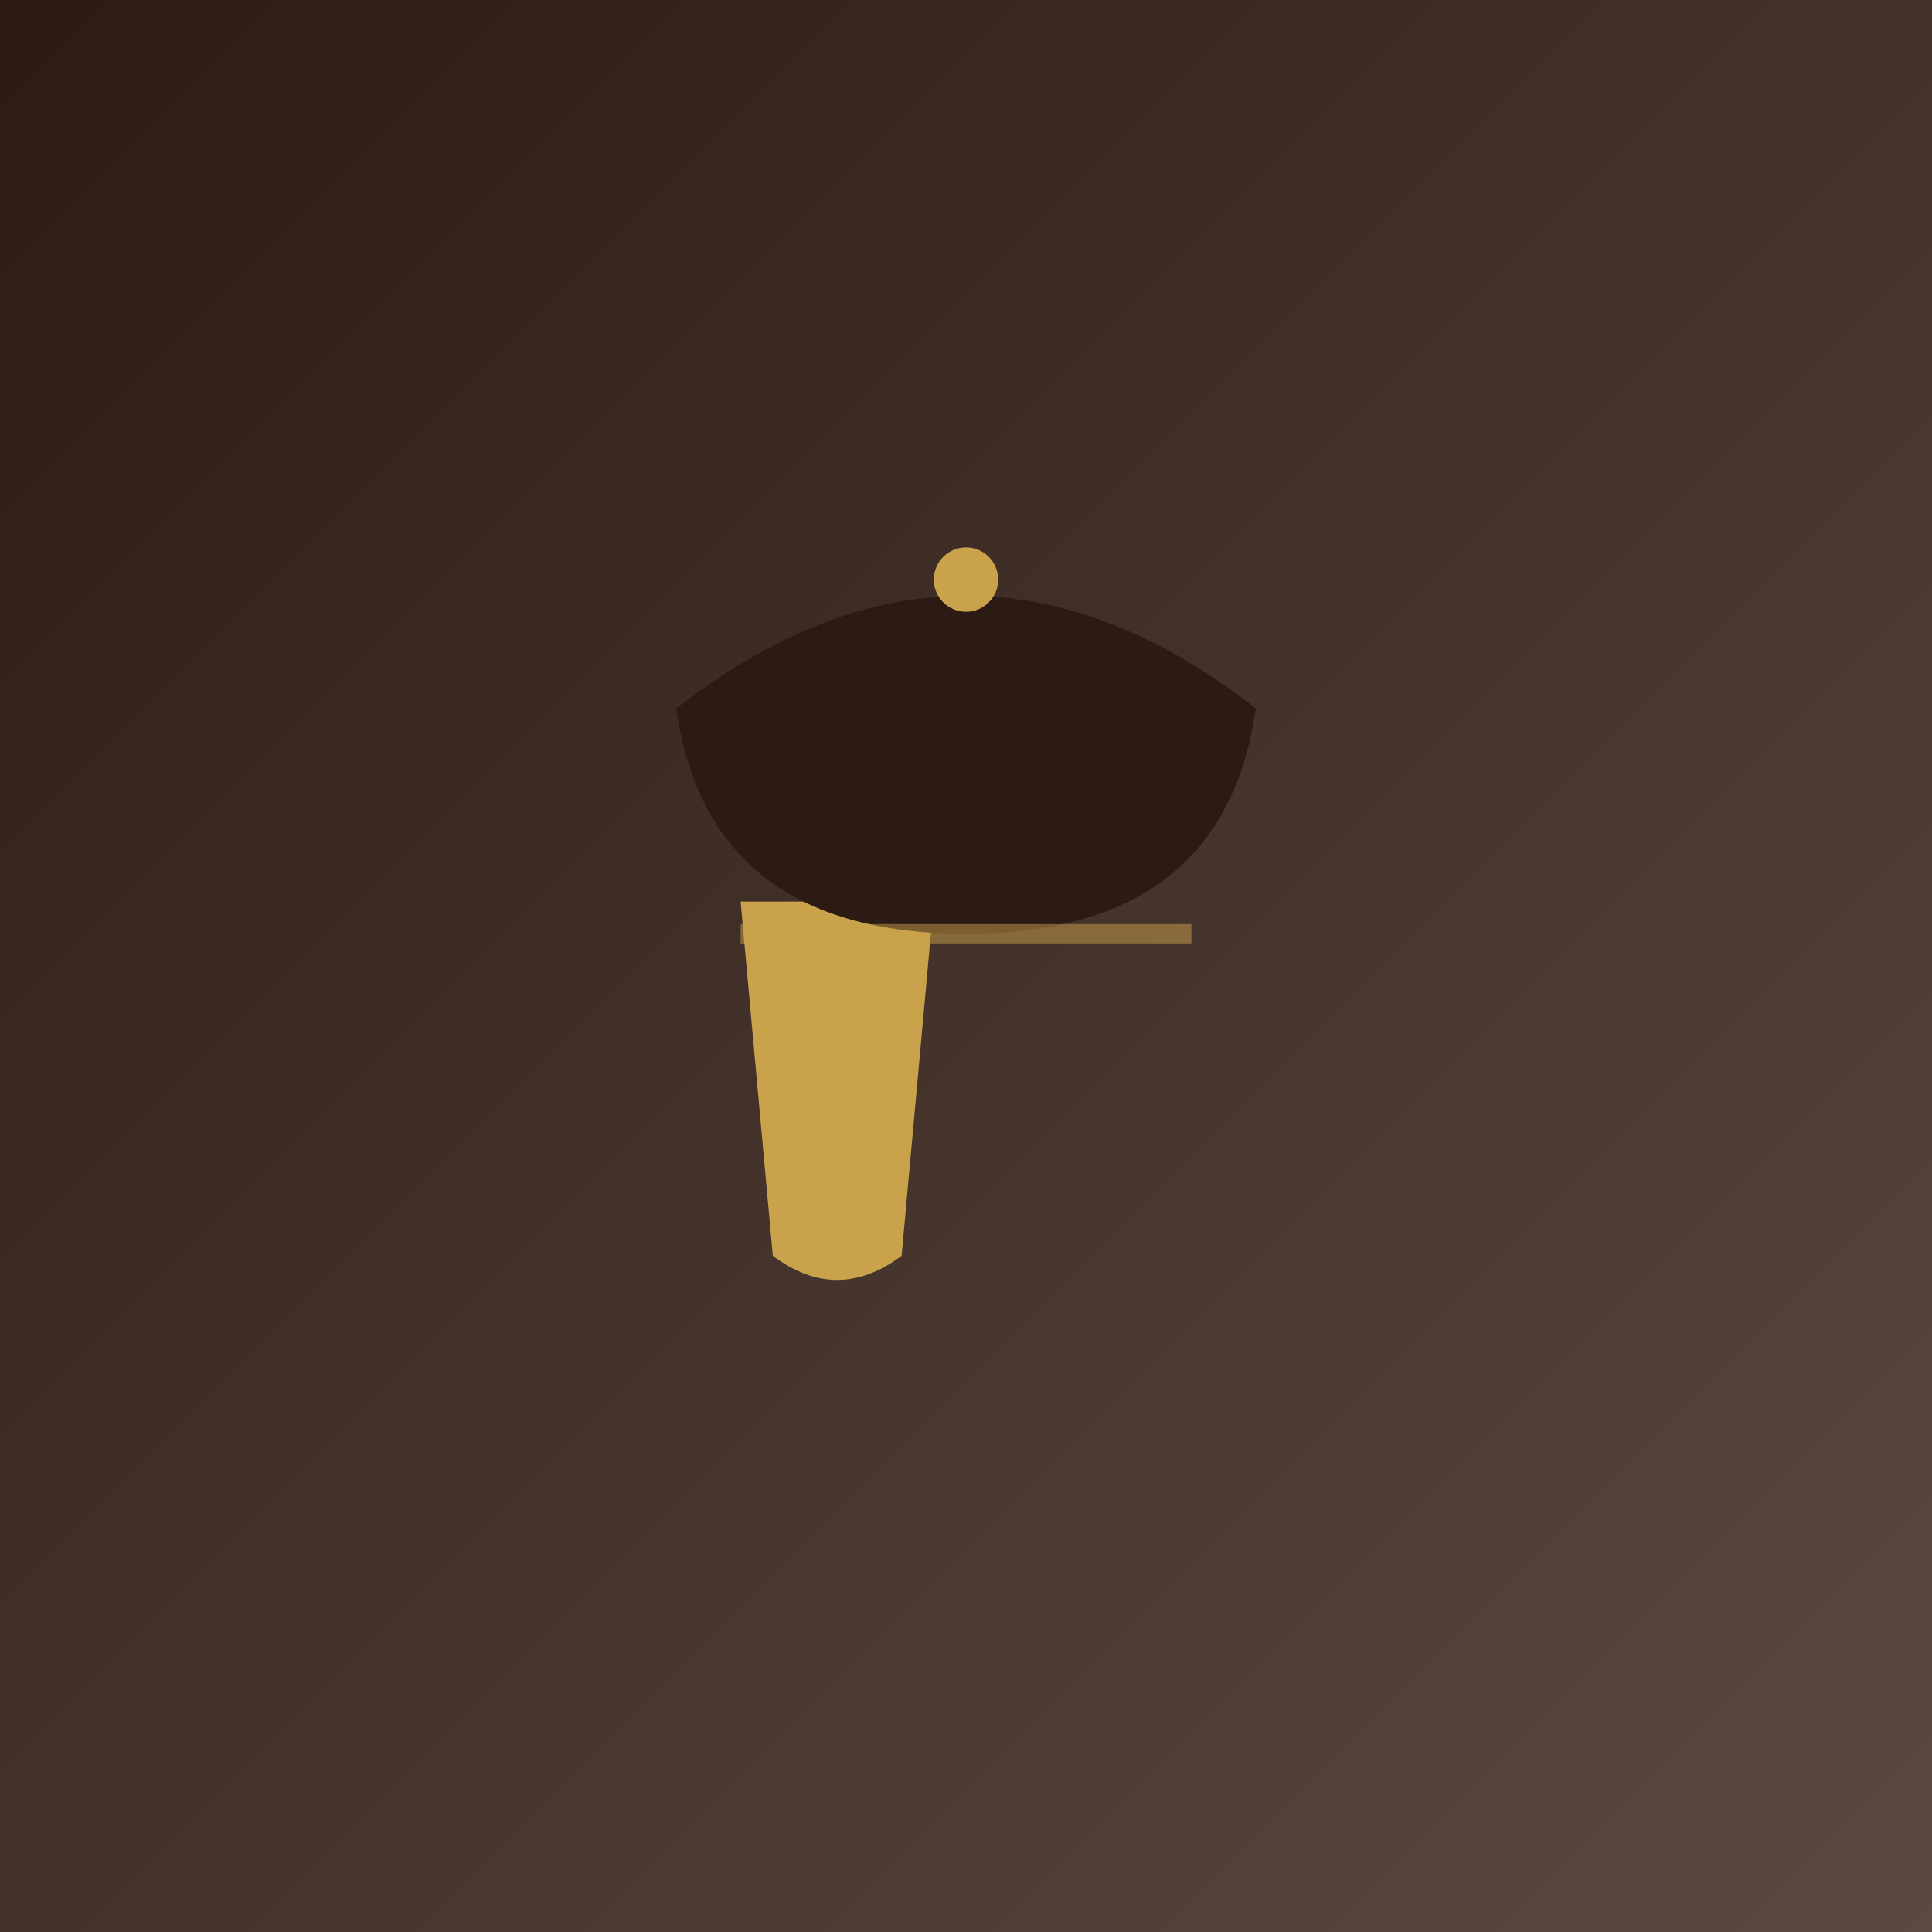
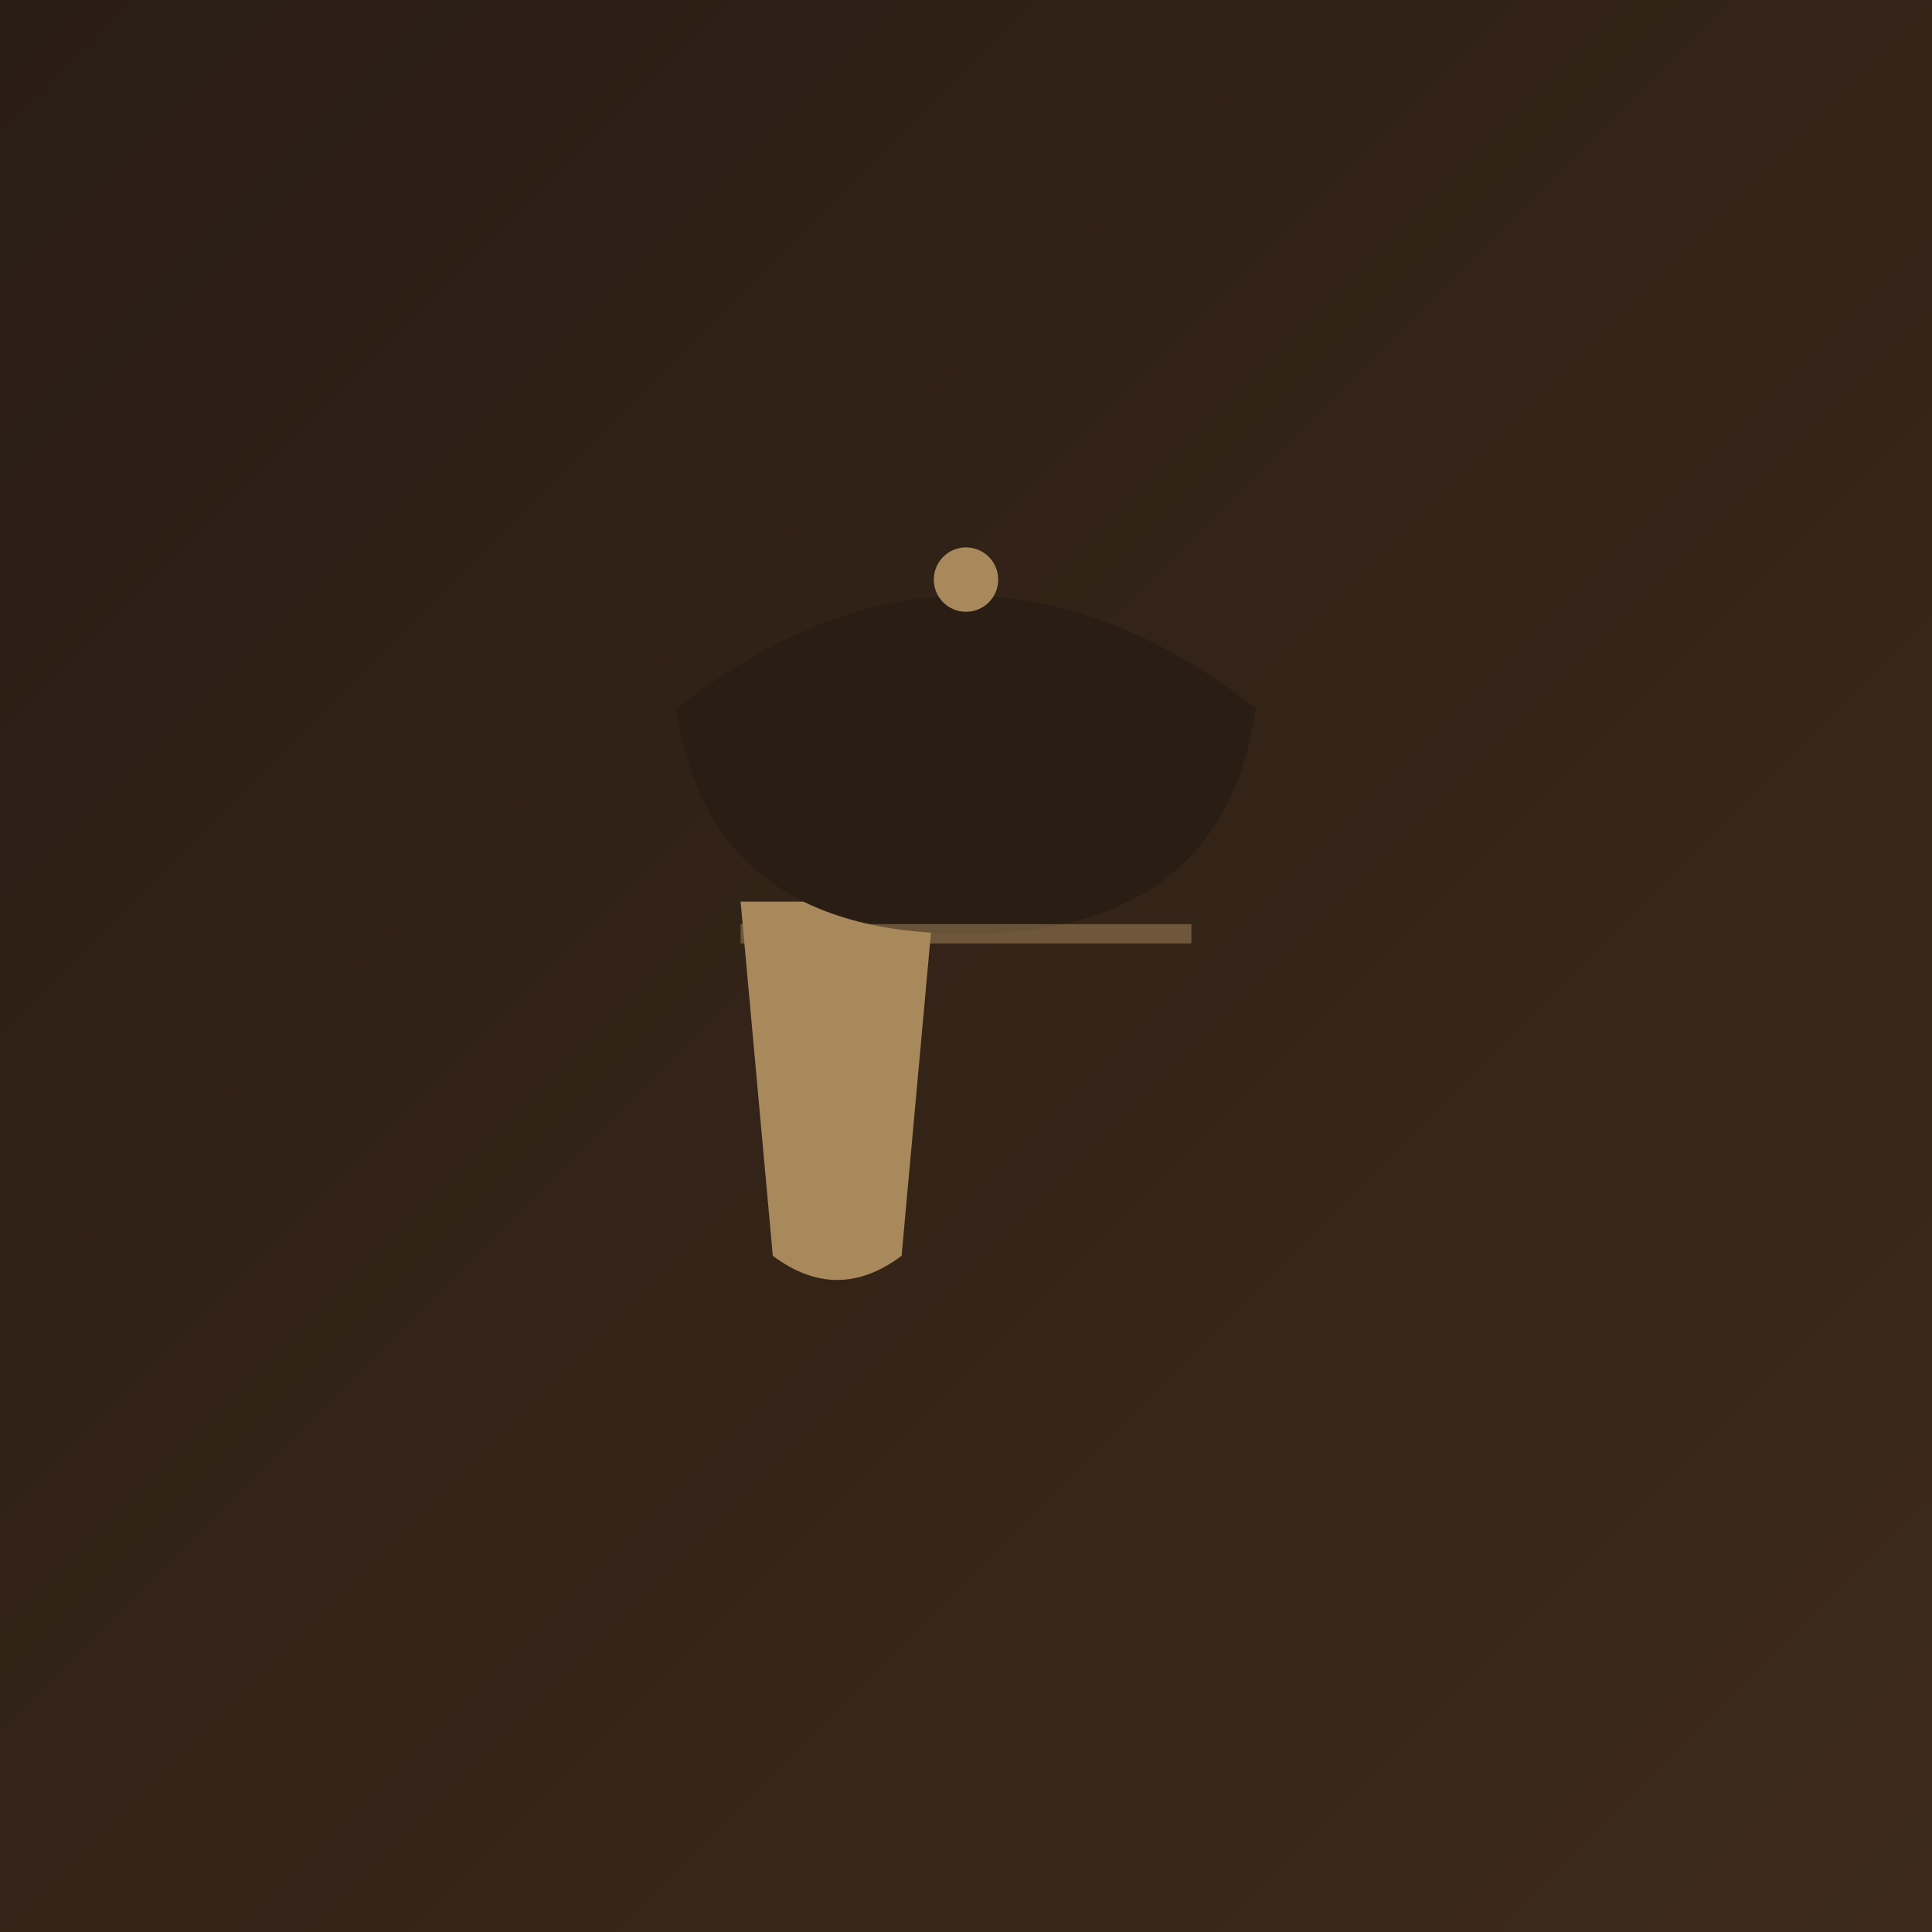
<svg xmlns="http://www.w3.org/2000/svg" viewBox="0 0 600 600">
  <defs>
    <linearGradient id="g3" x1="0" y1="0" x2="1" y2="1">
-       <stop offset="0%" stop-color="#2b1b14" />
-       <stop offset="100%" stop-color="#5a4a3f" />
+       <stop offset="0%" stop-color="#2a1d14" />
+       <stop offset="100%" stop-color="#3d2a1c" />
    </linearGradient>
  </defs>
  <rect width="600" height="600" fill="url(#g3)" />
  <g transform="translate(210,160)">
-     <path d="M20 120 L80 120 L70 230 Q50 245 30 230 Z" fill="#c9a24b" />
-     <path d="M0 60 Q90 -10 180 60 Q170 130 90 130 Q10 130 0 60 Z" fill="#2b1b14" />
-     <circle cx="90" cy="20" r="10" fill="#c9a24b" />
-     <path d="M20 130 L160 130" stroke="#c9a24b" stroke-width="6" opacity="0.5" />
+     <path d="M20 120 L80 120 L70 230 Q50 245 30 230 Z" fill="#a8895c" />
+     <path d="M0 60 Q90 -10 180 60 Q170 130 90 130 Q10 130 0 60 Z" fill="#2a1d14" />
+     <circle cx="90" cy="20" r="10" fill="#a8895c" />
+     <path d="M20 130 L160 130" stroke="#a8895c" stroke-width="6" opacity="0.5" />
  </g>
</svg>
